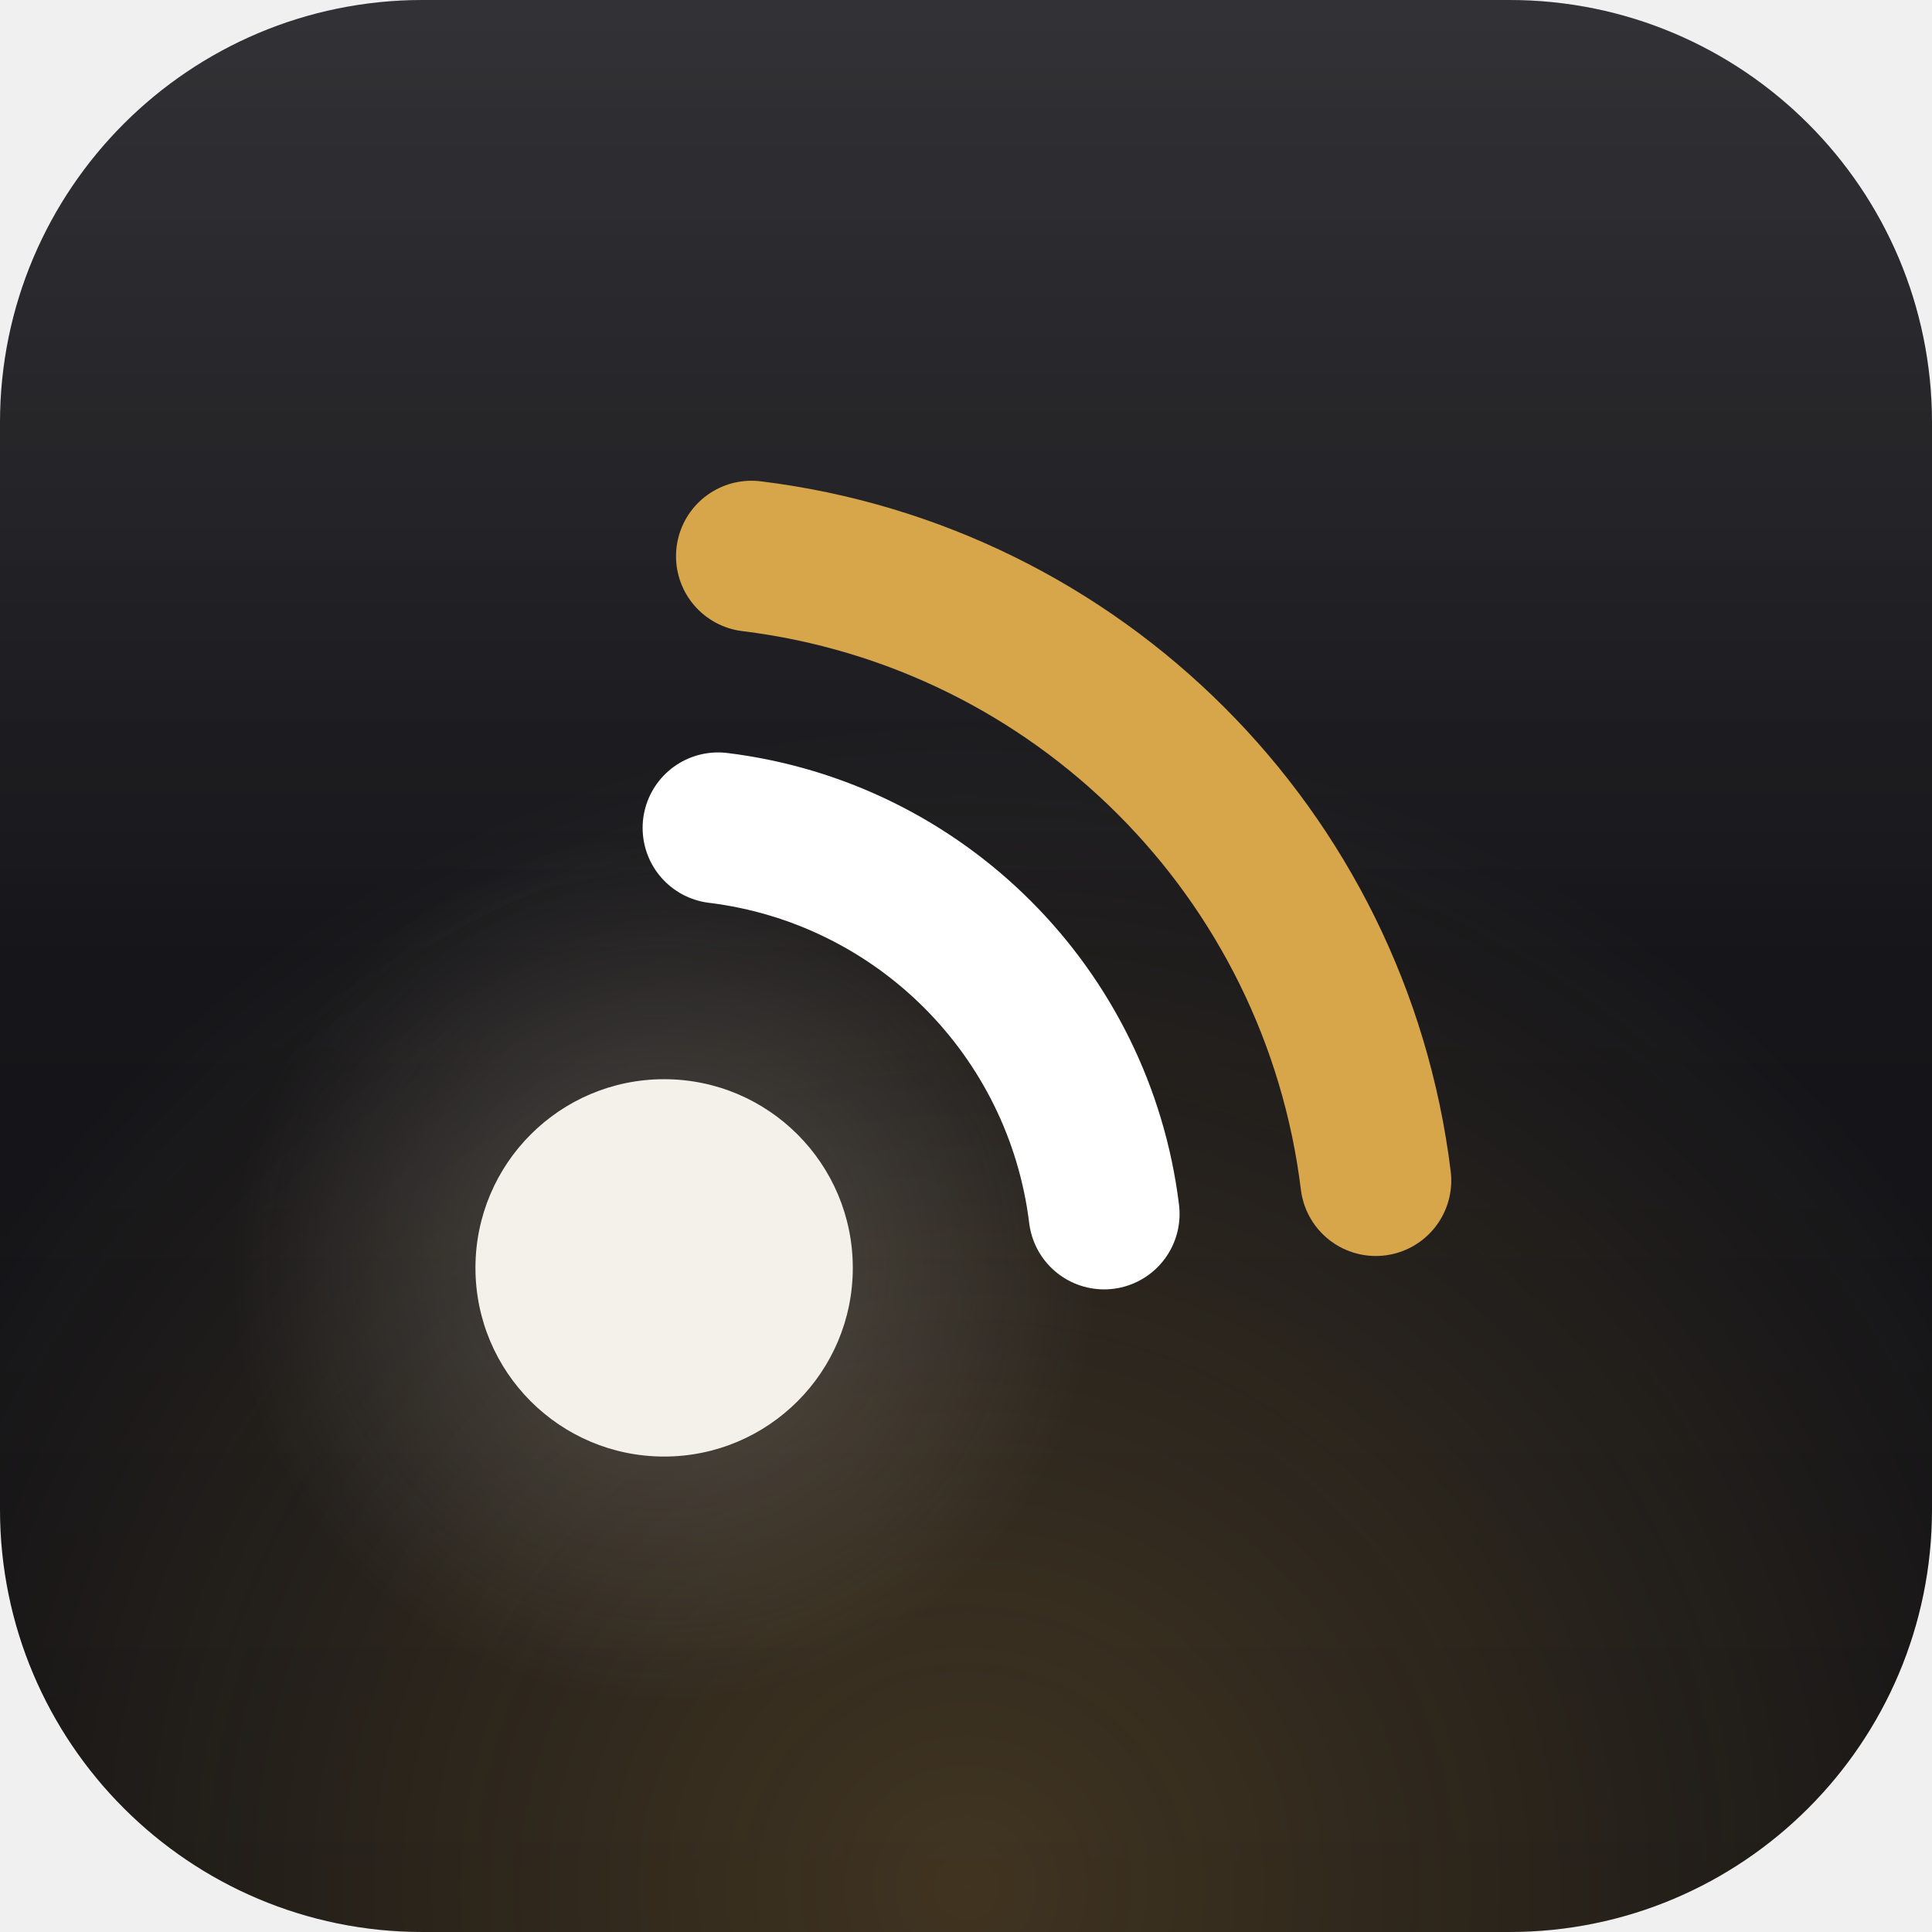
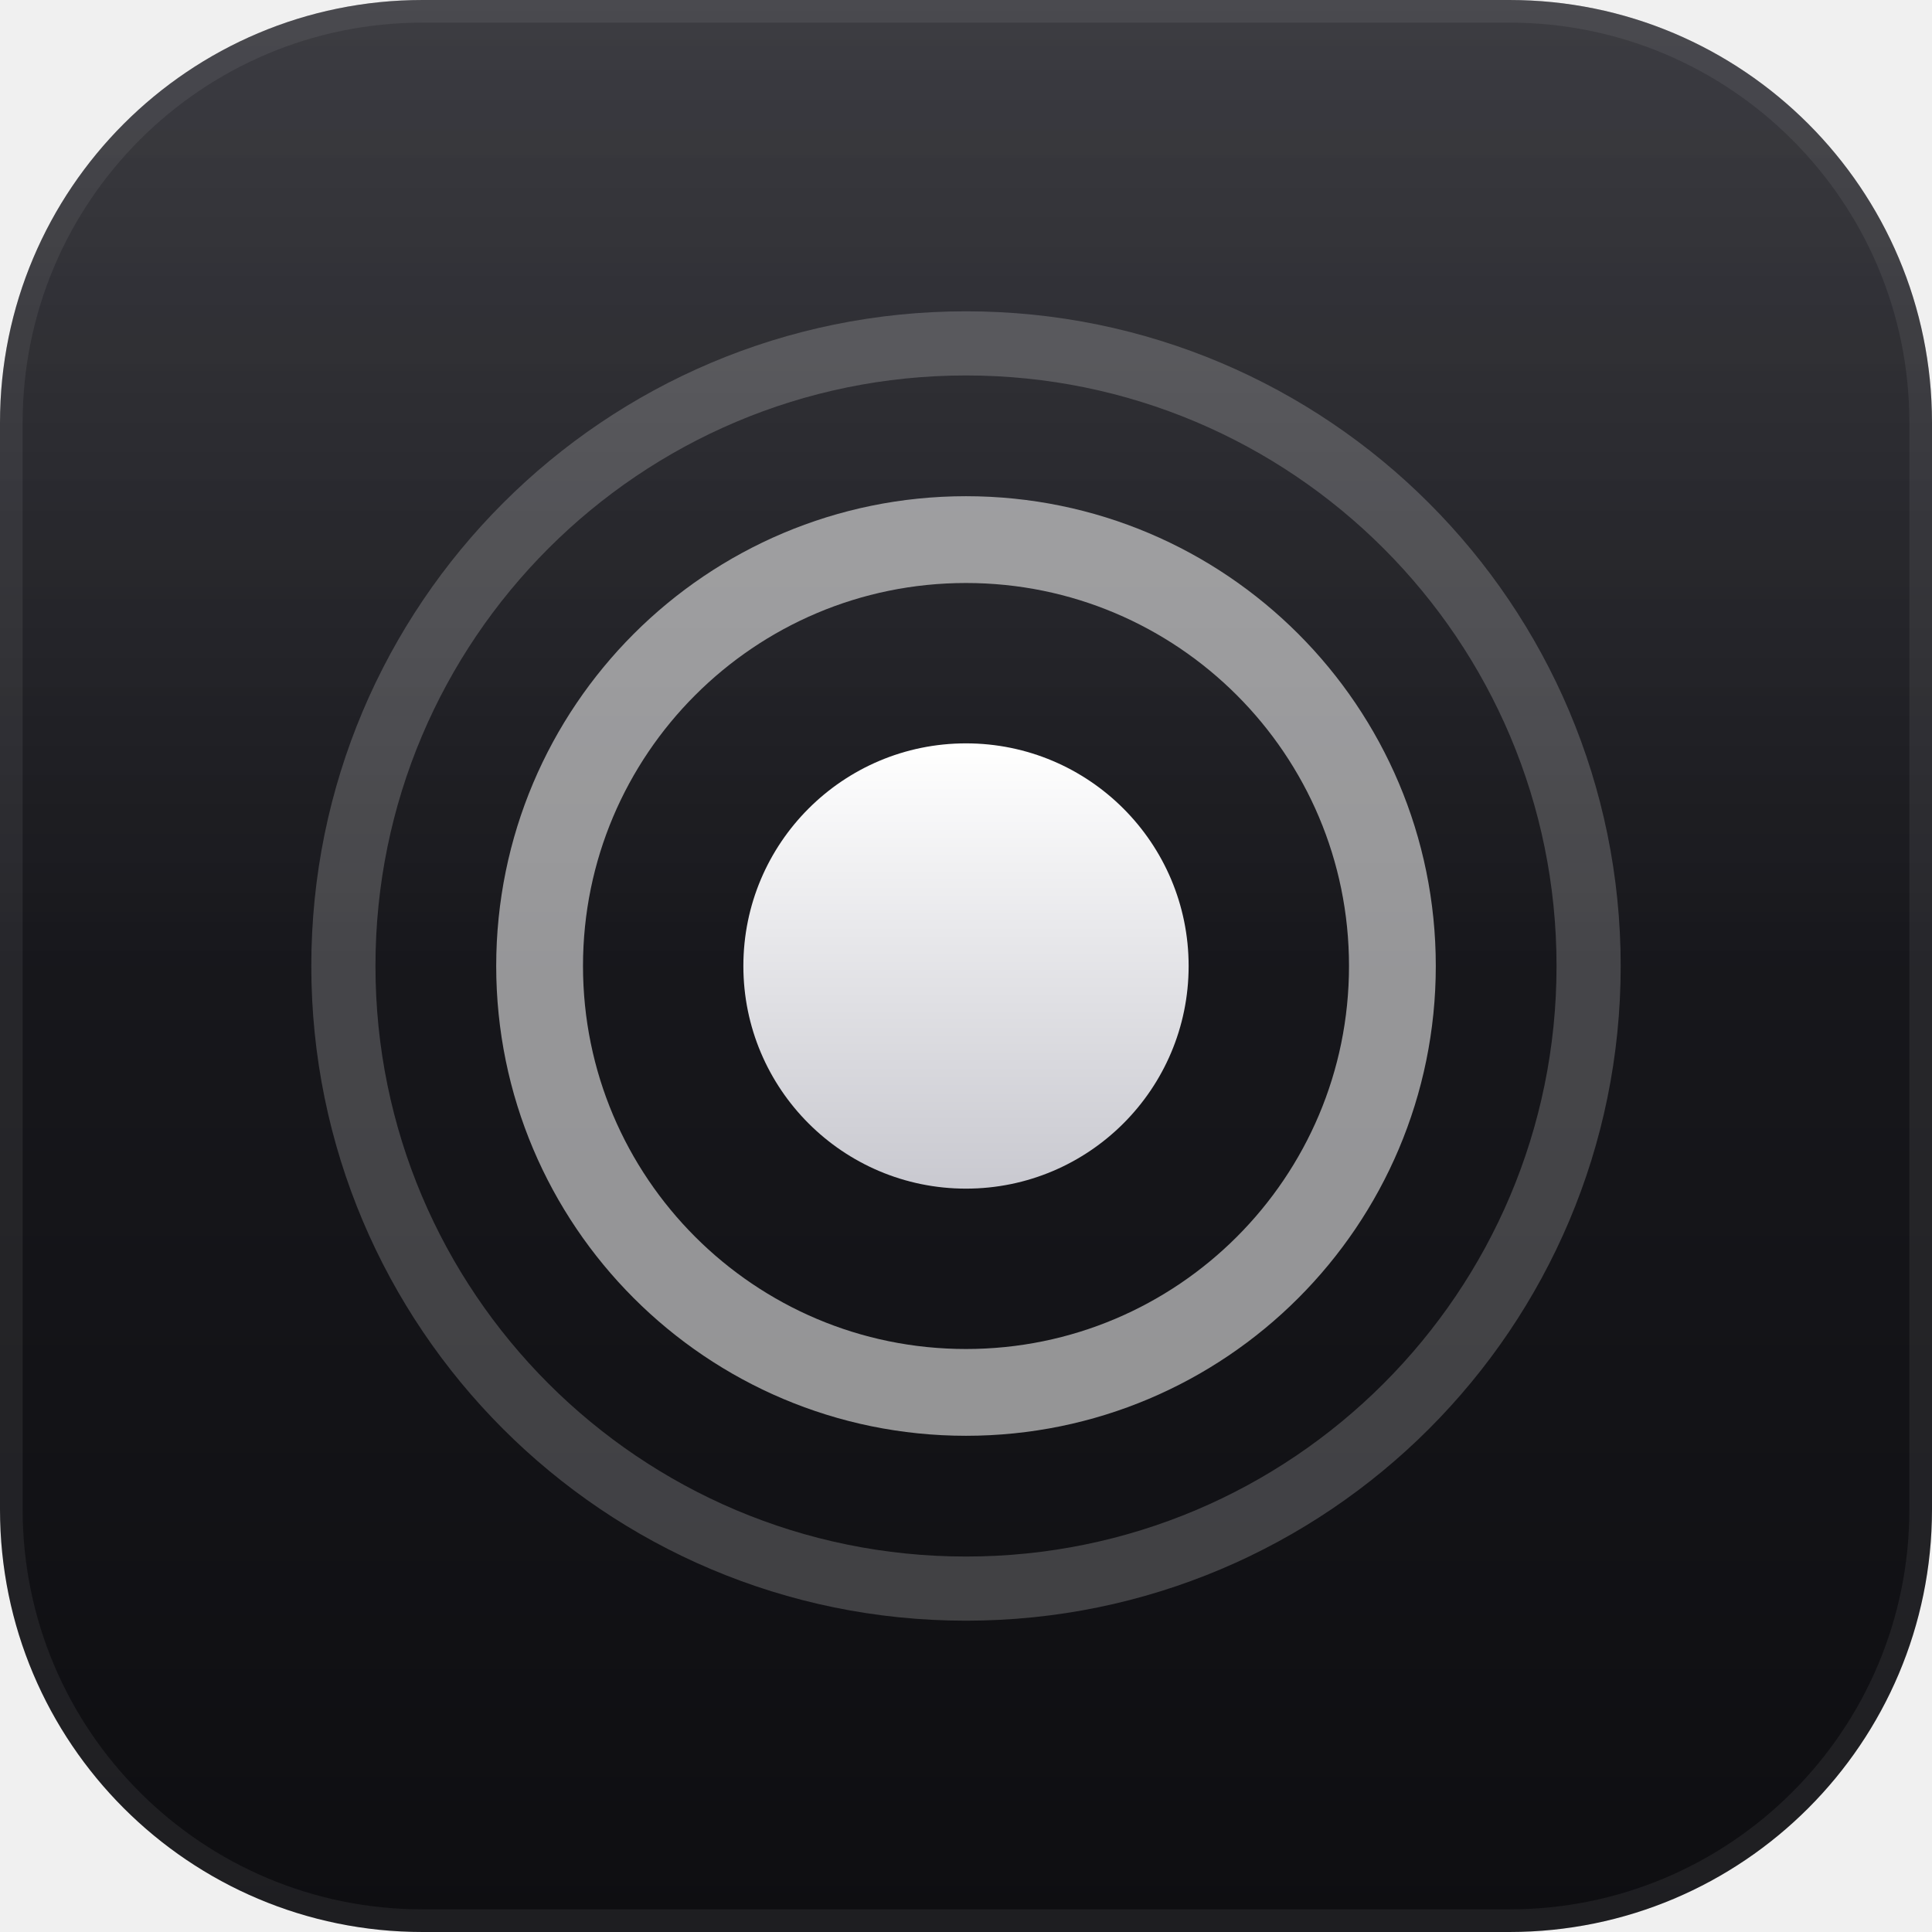
- <svg xmlns="http://www.w3.org/2000/svg" viewBox="0 0 1024 1024">
+ <svg xmlns="http://www.w3.org/2000/svg" viewBox="0 0 1024 1024" width="1024" height="1024">
  <defs>
    <linearGradient id="base" x1="0" y1="0" x2="0" y2="1">
-       <stop offset="0" stop-color="#1b1b20" />
-       <stop offset="1" stop-color="#111114" />
+       <stop offset="0" stop-color="#202026" />
+       <stop offset="1" stop-color="#0e0e11" />
    </linearGradient>
    <linearGradient id="sheen" x1="0" y1="0" x2="0" y2="1">
-       <stop offset="0" stop-color="#fff" stop-opacity="0.1" />
-       <stop offset="0.5" stop-color="#fff" stop-opacity="0" />
+       <stop offset="0" stop-color="#ffffff" stop-opacity="0.13" />
+       <stop offset="0.5" stop-color="#ffffff" stop-opacity="0" />
    </linearGradient>
-     <radialGradient id="warm" cx="512" cy="1000" r="620" gradientUnits="userSpaceOnUse">
-       <stop offset="0" stop-color="#d7a54a" stop-opacity="0.24" />
-       <stop offset="1" stop-color="#d7a54a" stop-opacity="0" />
-     </radialGradient>
-     <radialGradient id="halo" cx="352" cy="672" r="230" gradientUnits="userSpaceOnUse">
-       <stop offset="0" stop-color="#f4f1ea" stop-opacity="0.2" />
-       <stop offset="1" stop-color="#f4f1ea" stop-opacity="0" />
-     </radialGradient>
+     <linearGradient id="ink" x1="0" y1="0" x2="0" y2="1">
+       <stop offset="0" stop-color="#ffffff" />
+       <stop offset="1" stop-color="#c9c9d0" />
+     </linearGradient>
  </defs>
  <rect width="1024" height="1024" rx="224" fill="url(#base)" />
-   <rect width="1024" height="1024" rx="224" fill="url(#warm)" />
  <rect width="1024" height="1024" rx="224" fill="url(#sheen)" />
-   <circle cx="352" cy="672" r="230" fill="url(#halo)" />
-   <g fill="none" stroke-width="80" stroke-linecap="round">
-     <path d="M398.3 294.8A380 380 0 0 1 729.2 625.7" stroke="#d7a54a" />
-     <path d="M380.6 438.8A235 235 0 0 1 585.2 643.4" stroke="#fff" />
-   </g>
-   <circle cx="352" cy="672" r="100" fill="#f4f1ea" />
+   <rect x="6" y="6" width="1012" height="1012" rx="218" fill="none" stroke="#ffffff" stroke-opacity="0.07" stroke-width="12" />
+   <circle cx="512" cy="512" r="330" fill="none" stroke="#ffffff" stroke-opacity="0.2" stroke-width="34" />
+   <circle cx="512" cy="512" r="226" fill="none" stroke="#ffffff" stroke-opacity="0.55" stroke-width="46" />
+   <circle cx="512" cy="512" r="118" fill="url(#ink)" />
</svg>
